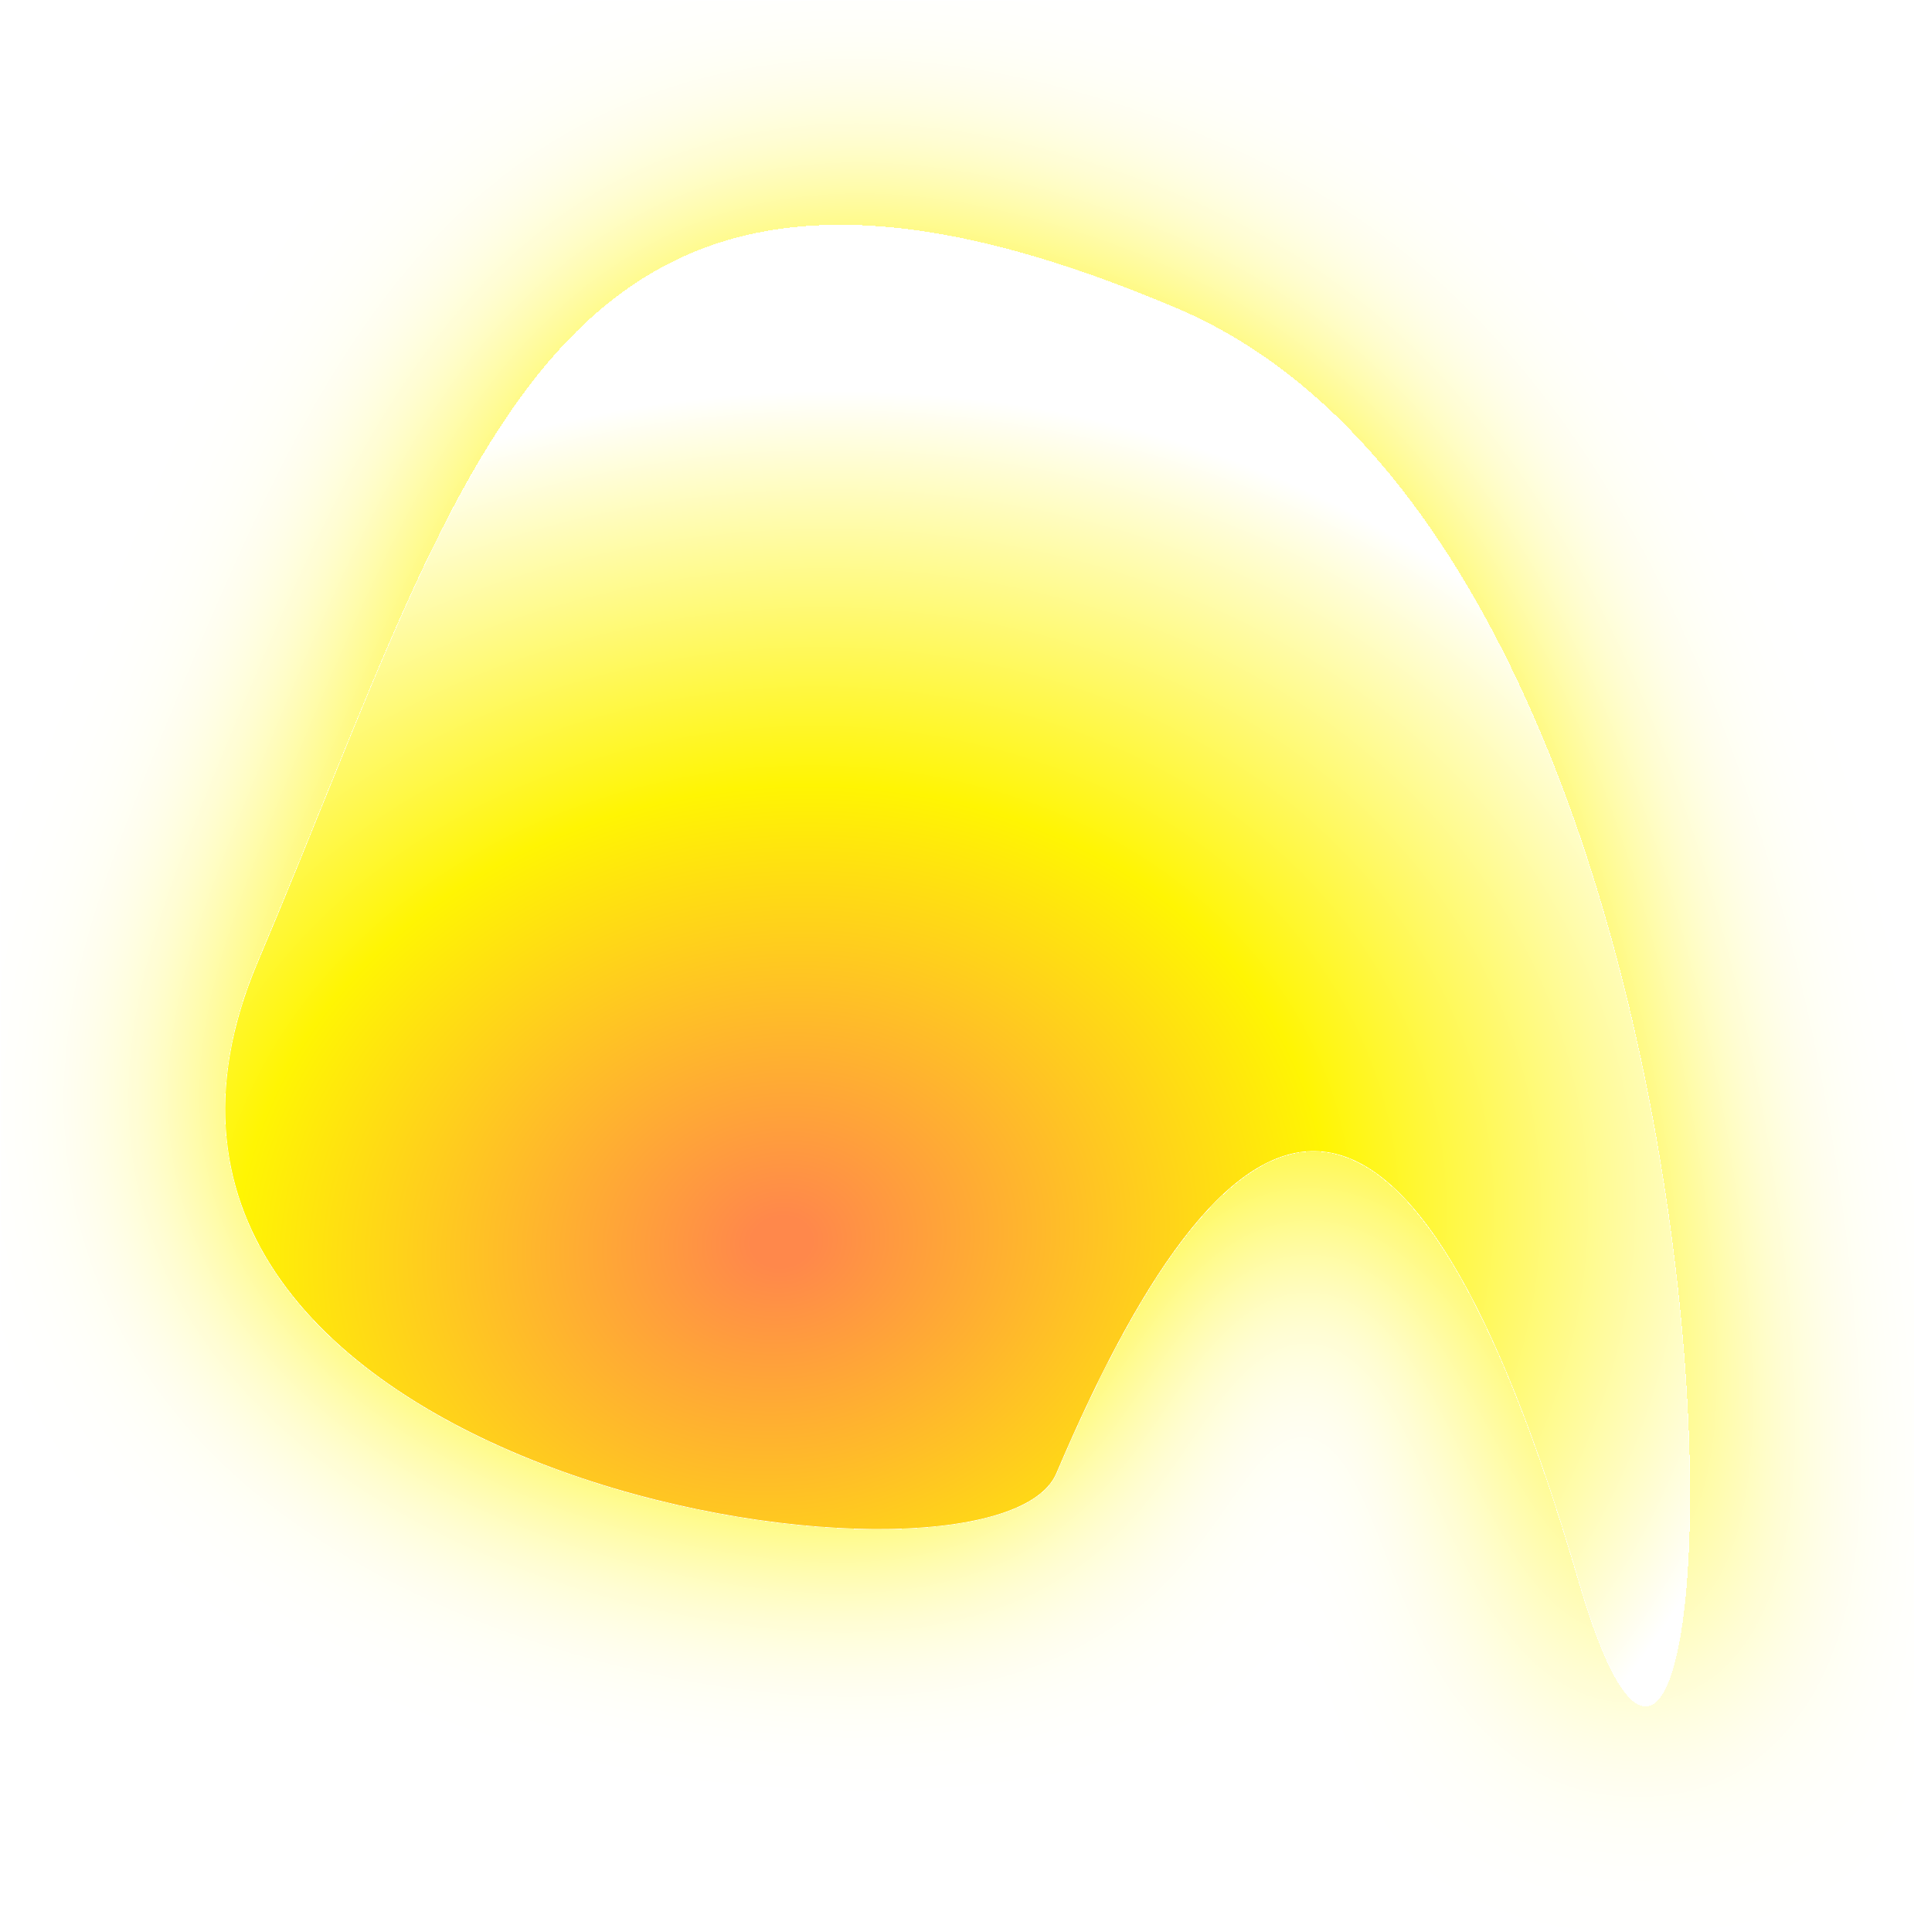
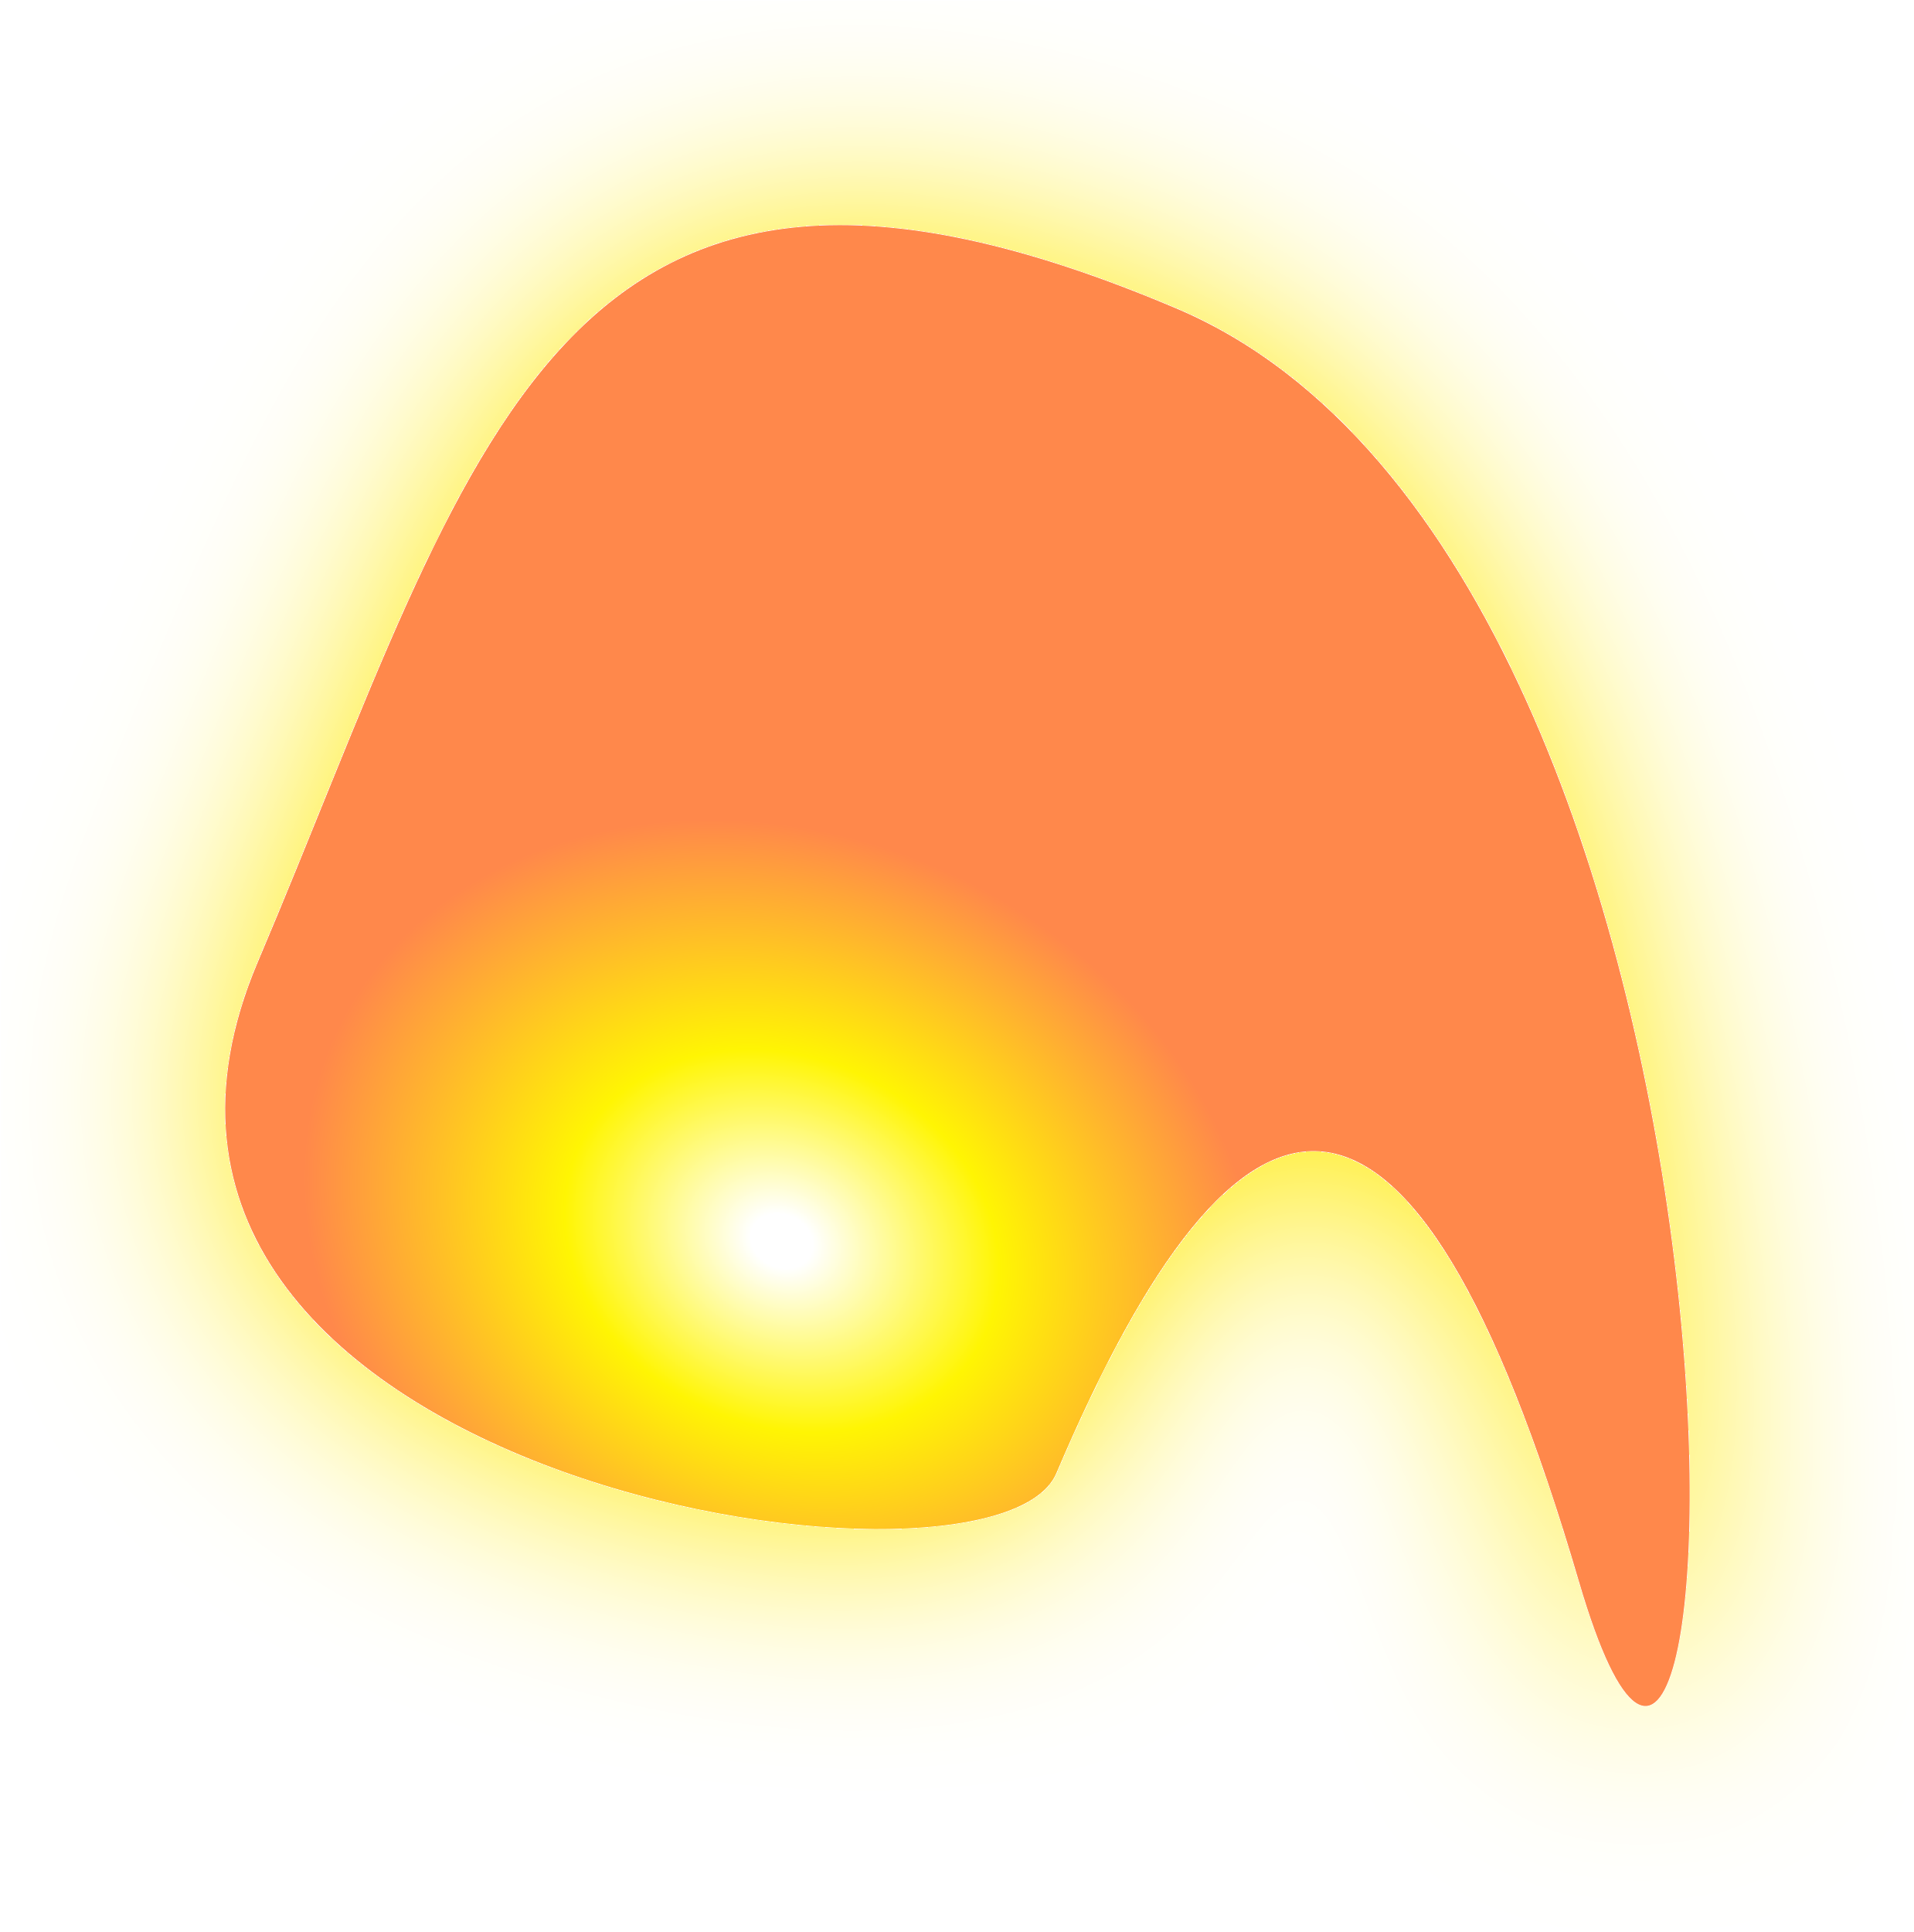
<svg xmlns="http://www.w3.org/2000/svg" width="855" height="863" viewBox="0 0 855 863" fill="none">
-   <g filter="url(#filter0_d_631_673)">
-     <path d="M471.898 658.099C443.501 724.89 17.359 660.186 115.16 429.781C212.962 199.375 247.727 19.89 525.693 137.88C803.66 255.87 780.507 962.757 705.408 706.519C630.309 450.282 553.326 466.575 471.898 658.099Z" fill="url(#paint0_radial_631_673)" />
+   <g filter="url(#filter0_d_582_1628)">
+     <path d="M471.898 658.1C443.501 724.89 17.359 660.187 115.16 429.781C212.962 199.375 247.727 19.891 525.693 137.881C803.66 255.87 780.507 962.757 705.408 706.519C630.309 450.282 553.326 466.575 471.898 658.1Z" fill="url(#paint0_radial_582_1628)" />
  </g>
  <defs>
-     <filter id="filter0_d_631_673" x="0.608" y="0.572" width="854.238" height="861.486" filterUnits="userSpaceOnUse" color-interpolation-filters="sRGB">
+     <filter id="filter0_d_582_1628" x="0.608" y="0.573" width="854.238" height="861.486" filterUnits="userSpaceOnUse" color-interpolation-filters="sRGB">
      <feFlood flood-opacity="0" result="BackgroundImageFix" />
      <feColorMatrix in="SourceAlpha" type="matrix" values="0 0 0 0 0 0 0 0 0 0 0 0 0 0 0 0 0 0 127 0" result="hardAlpha" />
      <feOffset />
      <feGaussianBlur stdDeviation="50" />
      <feComposite in2="hardAlpha" operator="out" />
-       <feColorMatrix type="matrix" values="0 0 0 0 1 0 0 0 0 0.961 0 0 0 0 0.012 0 0 0 1 0" />
-       <feBlend mode="normal" in2="BackgroundImageFix" result="effect1_dropShadow_631_673" />
-       <feBlend mode="normal" in="SourceGraphic" in2="effect1_dropShadow_631_673" result="shape" />
+       <feColorMatrix type="matrix" values="0 0 0 0 1 0 0 0 0 0.914 0 0 0 0 0 0 0 0 1 0" />
+       <feBlend mode="normal" in2="BackgroundImageFix" result="effect1_dropShadow_582_1628" />
+       <feBlend mode="normal" in="SourceGraphic" in2="effect1_dropShadow_582_1628" result="shape" />
    </filter>
-     <radialGradient id="paint0_radial_631_673" cx="0" cy="0" r="1" gradientUnits="userSpaceOnUse" gradientTransform="translate(348.608 555.067) rotate(-10.1107) scale(515.903 427.631)">
-       <stop offset="0.026" stop-color="#FF884B" />
-       <stop offset="0.474" stop-color="#FFF503" />
-       <stop offset="0.883" stop-color="white" />
+     <radialGradient id="paint0_radial_582_1628" cx="0" cy="0" r="1" gradientUnits="userSpaceOnUse" gradientTransform="translate(348.608 555.067) rotate(-157) scale(546.768 453.215)">
+       <stop offset="0.026" stop-color="white" />
+       <stop offset="0.182" stop-color="#FFF503" />
+       <stop offset="0.401" stop-color="#FF884B" />
    </radialGradient>
  </defs>
</svg>
